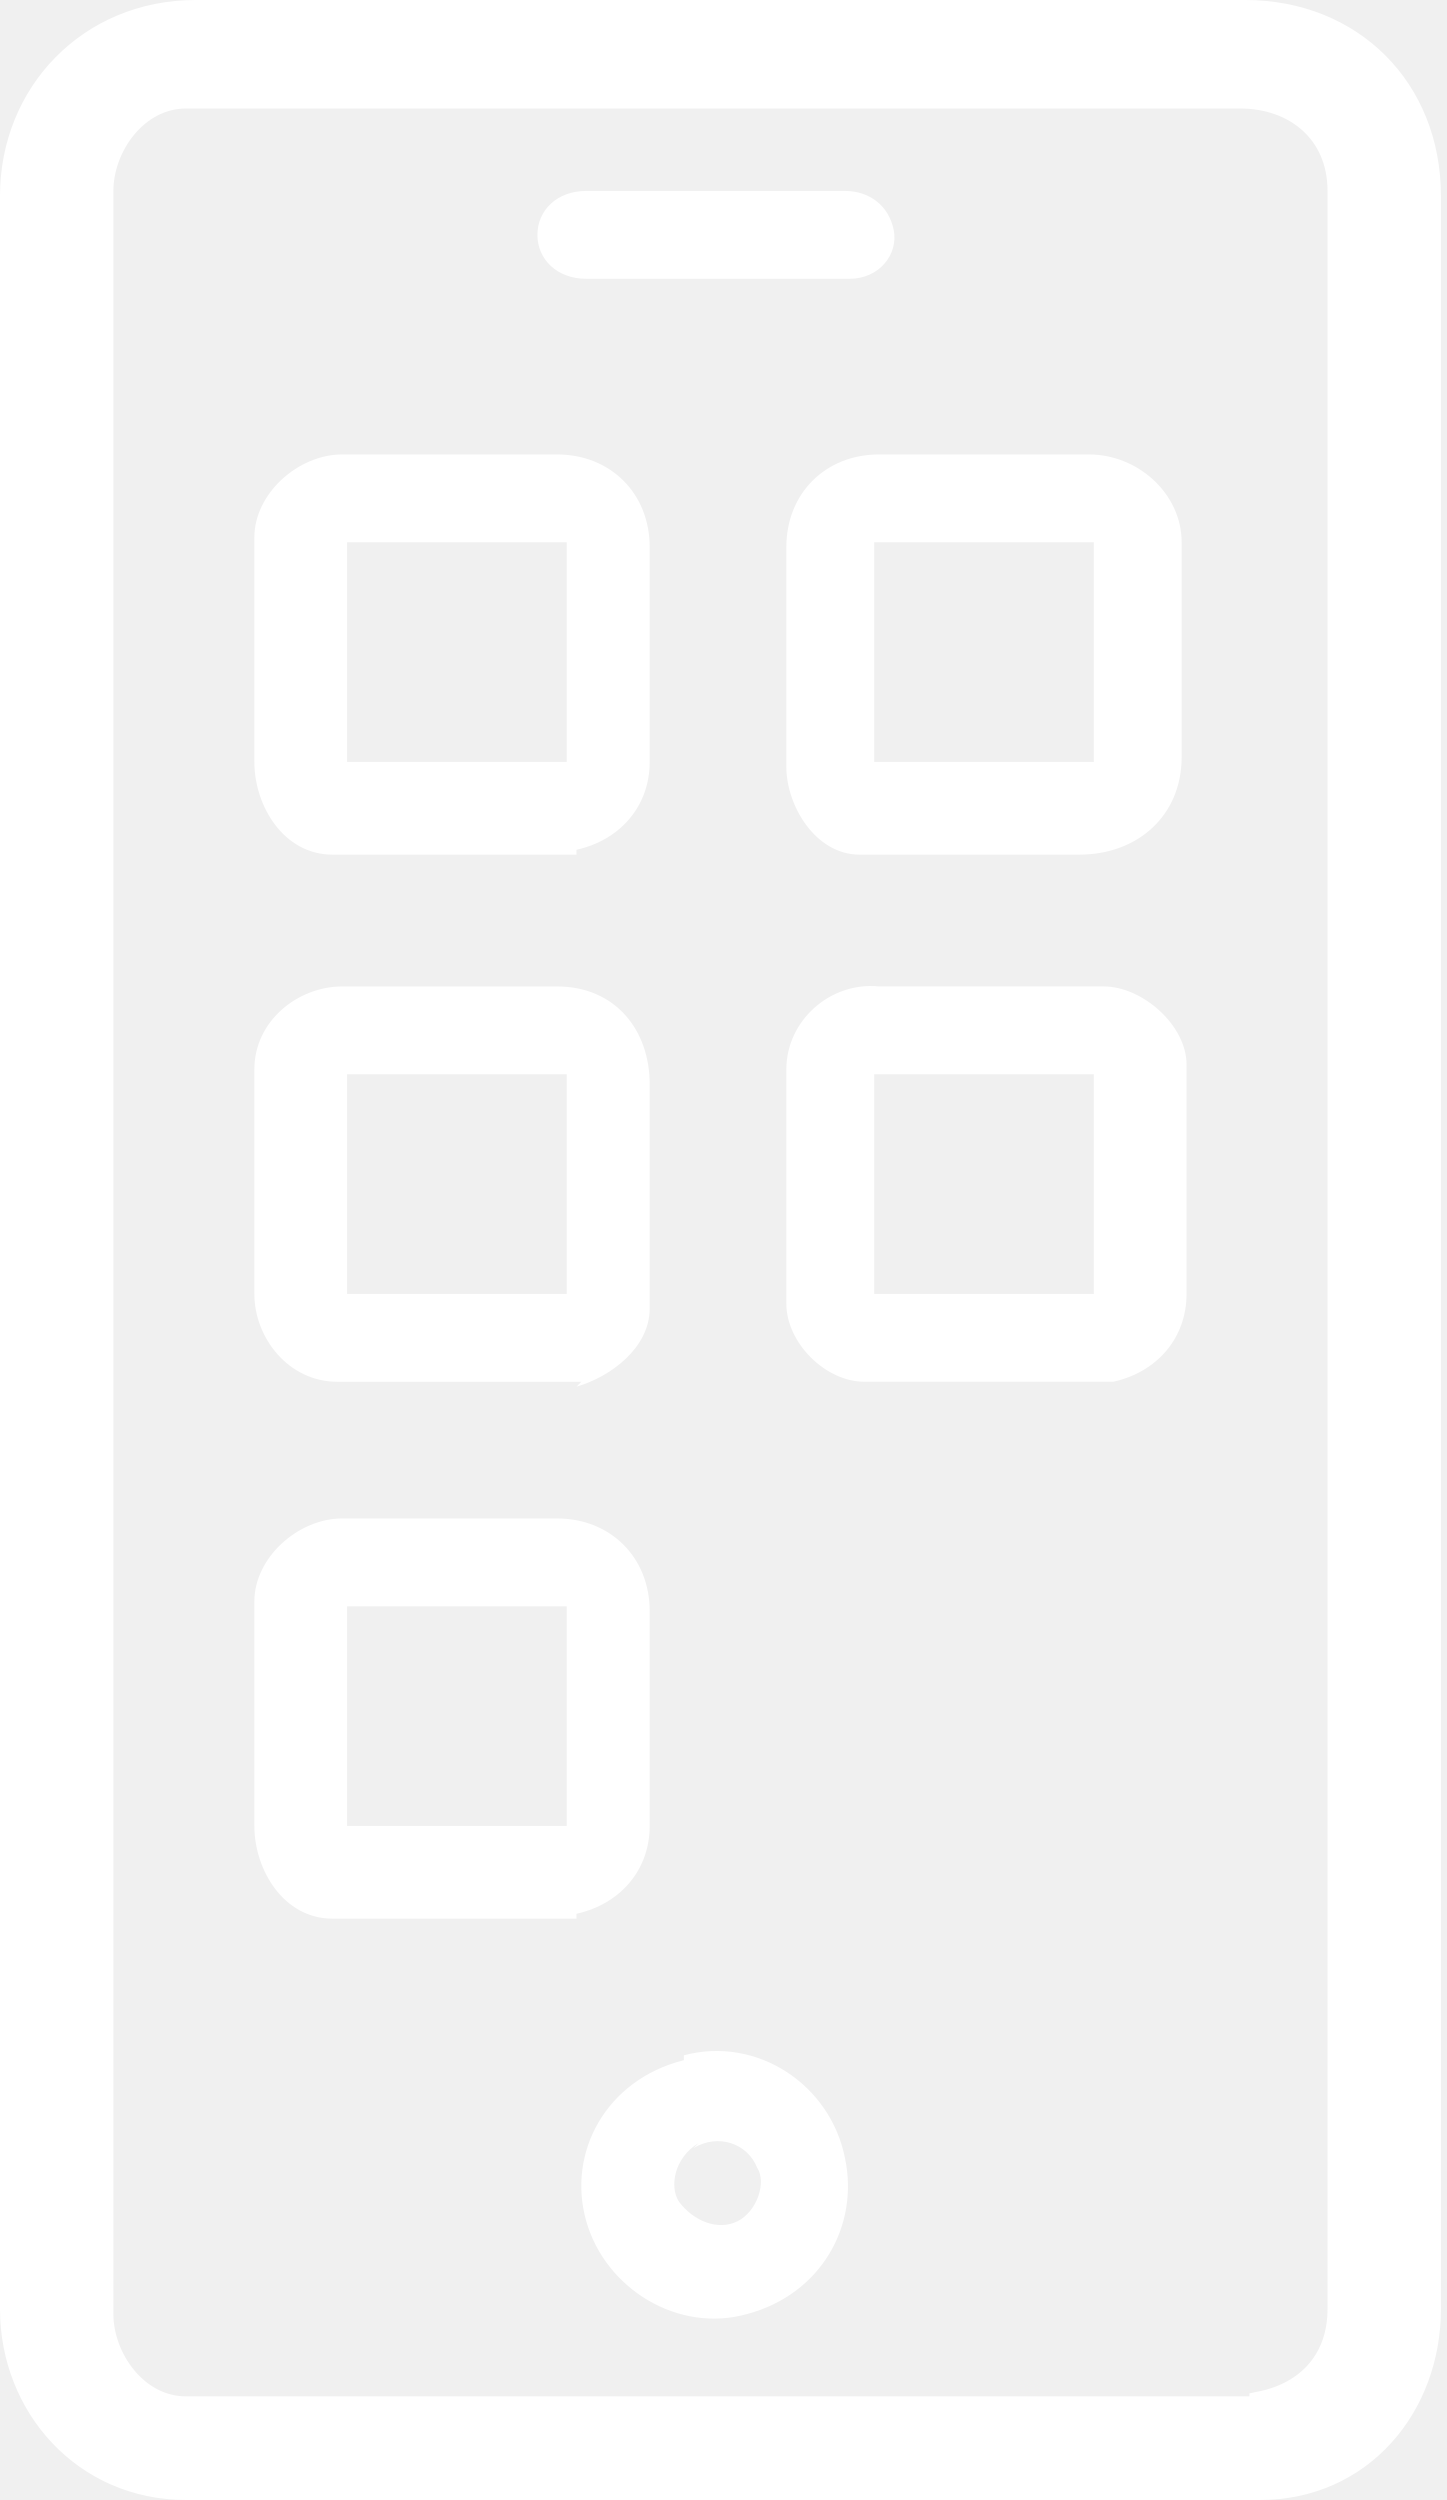
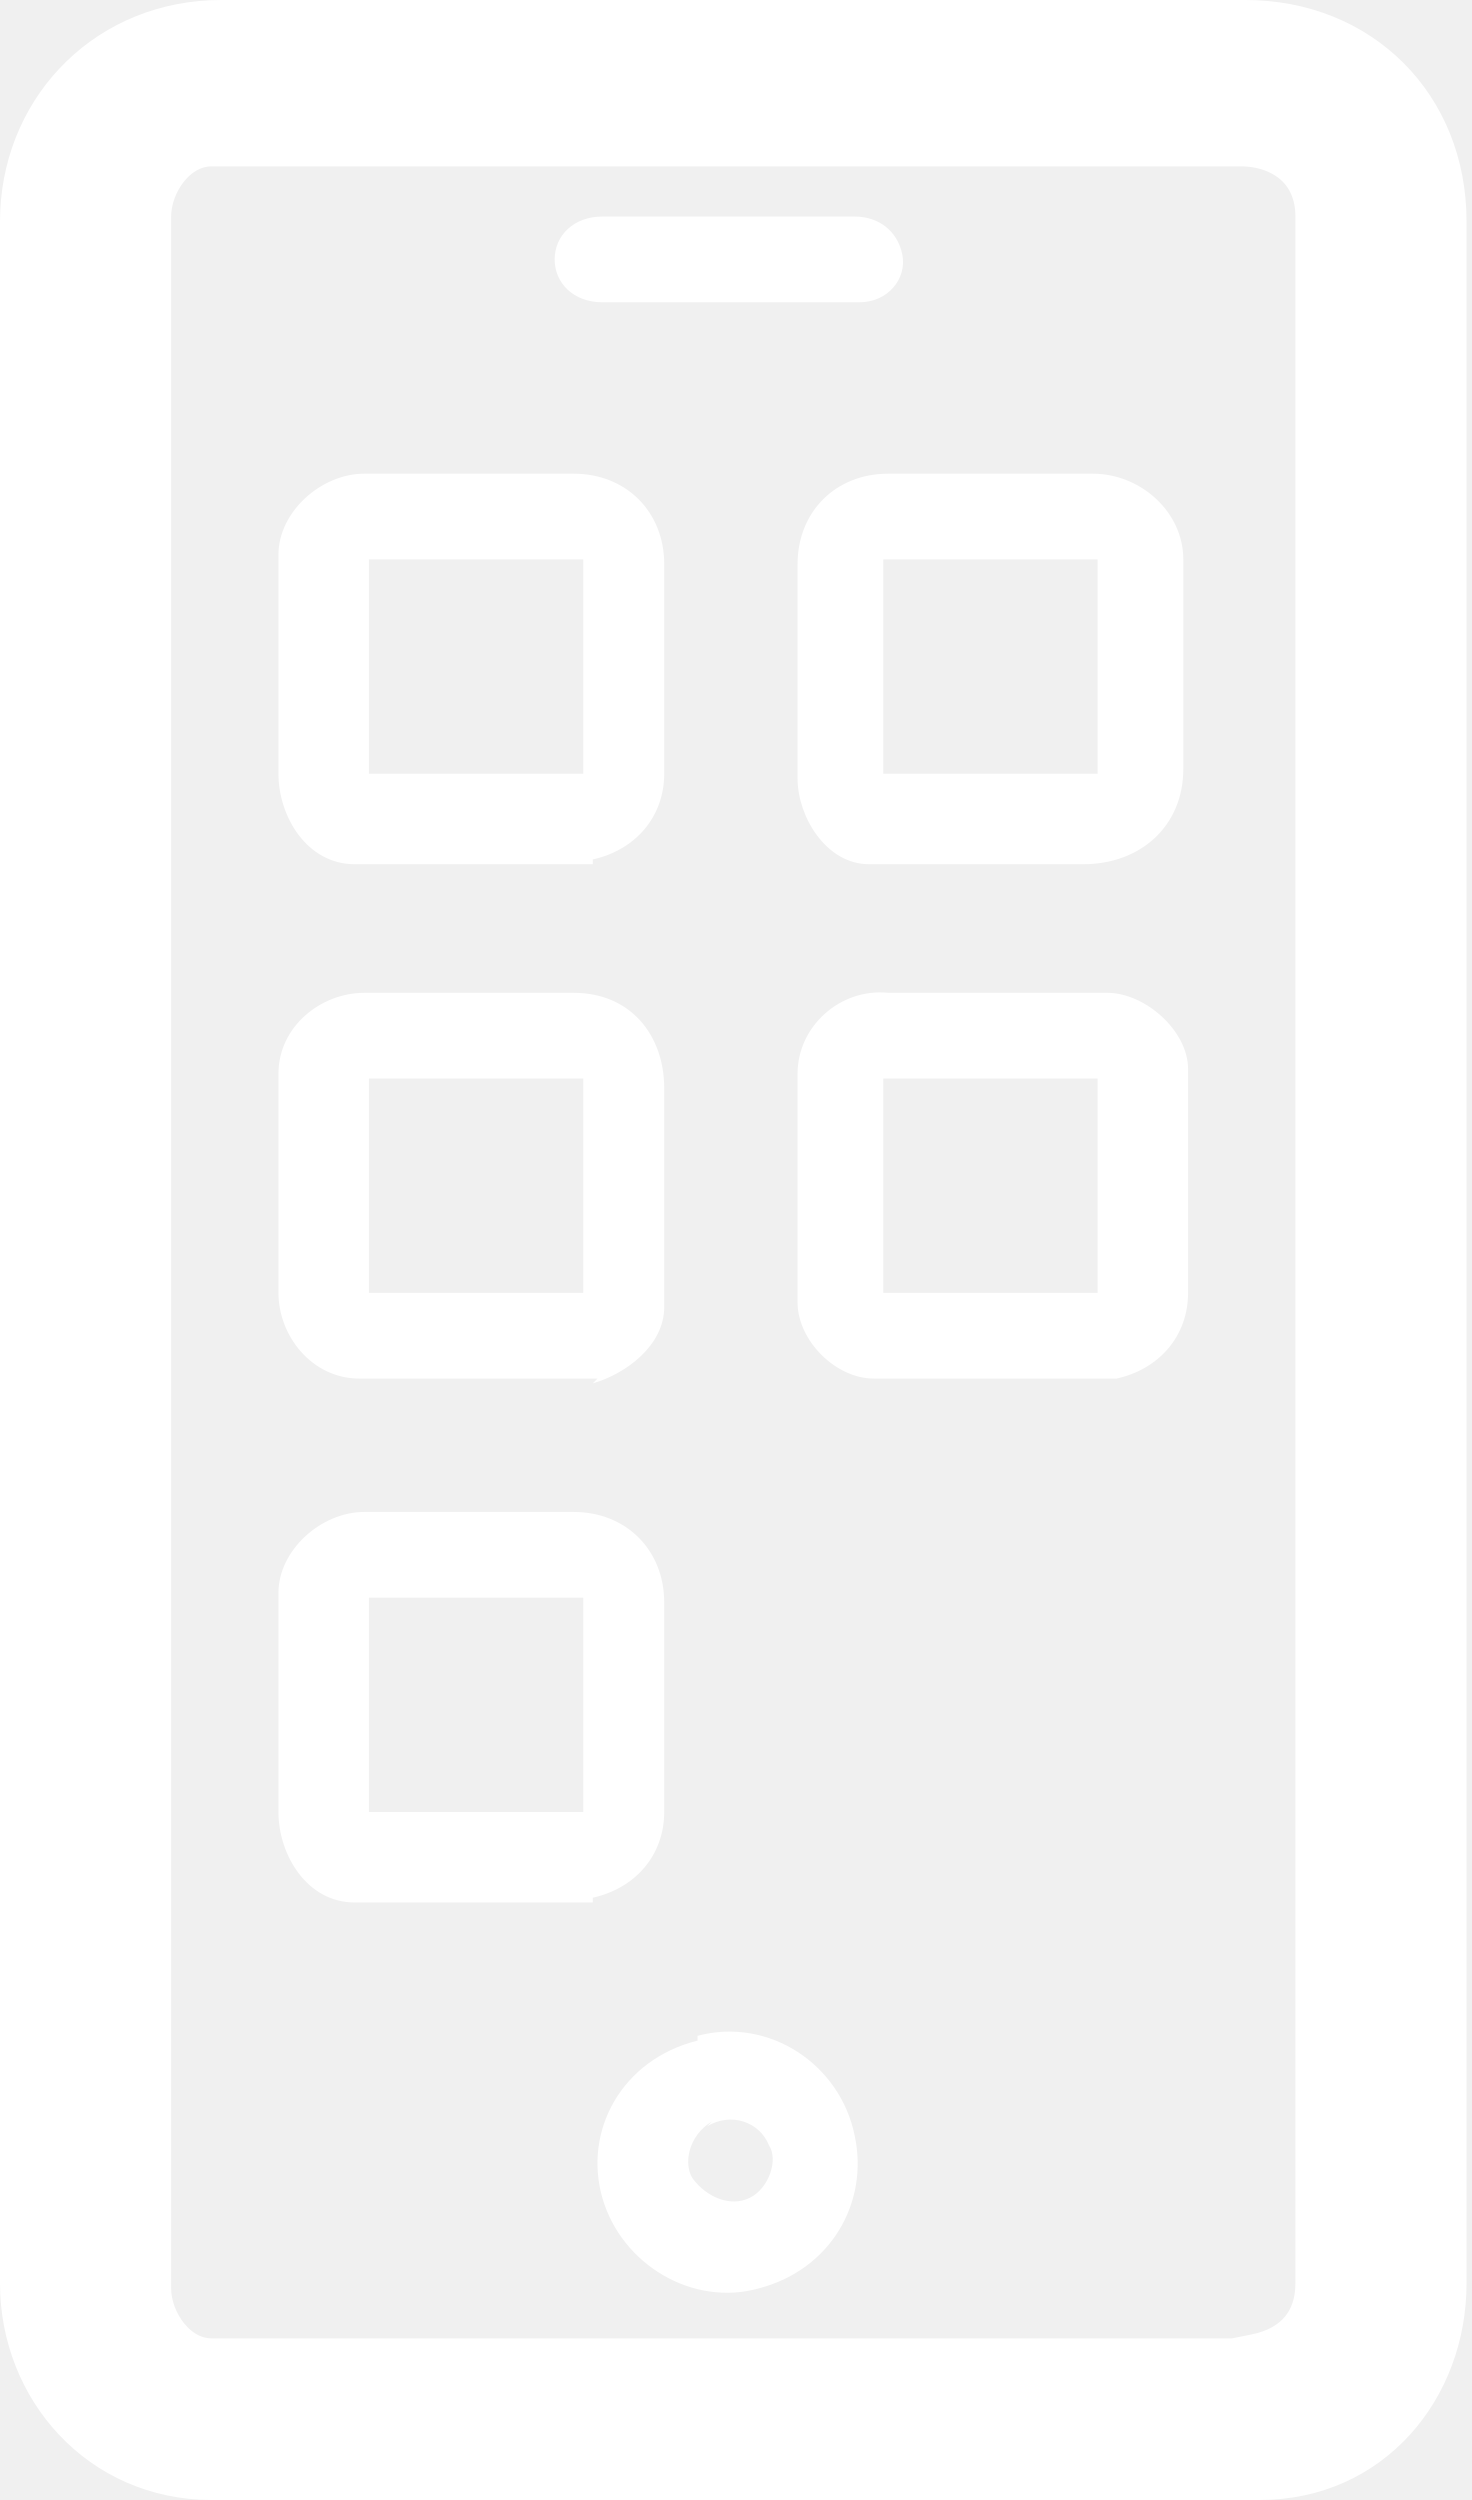
- <svg xmlns="http://www.w3.org/2000/svg" width="70" height="121" viewBox="0 0 70 121" fill="none">
-   <path d="M60.736 120.5H9.004C4.043 120.5 0.5 116.484 0.5 111.76V9.476C0.5 4.516 4.28 0.5 9.476 0.5H60.264C65.461 0.5 69.24 4.28 69.24 9.476V111.76C69.24 116.484 65.933 120.5 60.972 120.5H60.736ZM60.972 116.248C63.335 115.776 64.752 114.122 64.752 111.76V9.24C64.752 6.406 62.626 4.752 60.028 4.752H9.004C6.642 4.752 4.988 7.114 4.988 9.24V111.996C4.988 114.122 6.642 116.484 9.004 116.484H60.972V116.248Z" fill="white" stroke="white" stroke-miterlimit="10" />
-   <path d="M27.902 41.365H16.091C13.728 41.365 12.311 39.003 12.311 36.877V26.011C12.311 23.885 14.437 21.995 16.563 21.995H26.957C29.555 21.995 31.445 23.885 31.445 26.483V36.877C31.445 39.003 30.028 40.657 27.902 41.129V41.365ZM27.429 36.877V26.247H16.799V36.877H27.429Z" fill="white" />
-   <path d="M52.232 41.365H41.602C39.476 41.365 38.059 39.003 38.059 37.113V26.483C38.059 23.885 39.948 21.995 42.547 21.995H52.704C55.066 21.995 57.192 23.885 57.192 26.247V36.641C57.192 39.475 55.066 41.365 52.232 41.365ZM52.941 36.877V26.247H42.311V36.877H52.941Z" fill="white" />
-   <path d="M27.902 92.863H16.091C13.728 92.863 12.311 90.501 12.311 88.375V77.509C12.311 75.383 14.437 73.493 16.563 73.493H26.957C29.555 73.493 31.445 75.383 31.445 77.981V88.375C31.445 90.501 30.028 92.154 27.902 92.627V92.863ZM27.429 88.375V77.745H16.799V88.375H27.429Z" fill="white" />
-   <path d="M28.138 66.878H16.327C13.965 66.878 12.311 64.752 12.311 62.626V51.76C12.311 49.398 14.437 47.744 16.563 47.744H26.957C29.791 47.744 31.445 49.87 31.445 52.469V63.335C31.445 65.225 29.555 66.642 27.902 67.114L28.138 66.878ZM27.429 62.626V51.996H16.799V62.626H27.429Z" fill="white" />
-   <path d="M53.649 66.877H41.838C39.948 66.877 38.059 64.987 38.059 63.098V51.759C38.059 49.397 40.185 47.507 42.547 47.743H53.413C55.303 47.743 57.429 49.633 57.429 51.523V62.625C57.429 64.751 56.011 66.405 53.885 66.877H53.649ZM52.941 62.625V51.995H42.311V62.625H52.941Z" fill="white" />
-   <path d="M33.099 99.477C36.642 98.532 40.186 100.894 40.894 104.437C41.603 107.744 39.713 111.051 36.17 111.996C32.863 112.941 29.32 110.815 28.375 107.508C27.43 104.201 29.32 100.658 33.099 99.713V99.477ZM33.808 103.728C32.627 104.437 32.39 105.854 32.863 106.563C33.571 107.508 34.752 107.98 35.697 107.508C36.642 107.036 37.115 105.618 36.642 104.91C36.17 103.728 34.752 103.256 33.571 103.965L33.808 103.728Z" fill="white" />
-   <path d="M41.129 13.493H28.373C26.956 13.493 26.011 12.548 26.011 11.367C26.011 10.185 26.956 9.241 28.373 9.241H40.893C42.074 9.241 43.019 9.949 43.255 11.13C43.492 12.312 42.547 13.493 41.129 13.493Z" fill="white" />
+ <svg xmlns="http://www.w3.org/2000/svg" width="73" height="124" viewBox="0 0 73 124" fill="none">
+   <path d="M61.764 1C67.513 1 71.74 5.227 71.74 10.977V113.26C71.74 118.443 68.075 123 62.473 123H10.504C4.938 123 1 118.482 1 113.26V10.977L1.013 10.464C1.265 5.205 5.391 1 10.977 1H61.764ZM10.504 7.252C9.68 7.252 8.941 7.66 8.381 8.336C7.814 9.021 7.488 9.921 7.488 10.74V113.496C7.488 114.316 7.814 115.214 8.381 115.899C8.941 116.576 9.68 116.984 10.504 116.984H61.473V116.929L62.276 116.768C63.273 116.568 64.003 116.135 64.484 115.566C64.963 115.001 65.252 114.234 65.252 113.26V10.74C65.252 9.591 64.829 8.745 64.196 8.178C63.55 7.599 62.619 7.252 61.527 7.252H10.504Z" fill="white" stroke="white" stroke-width="2" stroke-miterlimit="10" />
+   <path d="M29.402 42.865H17.591C15.228 42.865 13.811 40.503 13.811 38.377V27.511C13.811 25.385 15.937 23.495 18.063 23.495H28.457C31.055 23.495 32.945 25.385 32.945 27.983V38.377C32.945 40.503 31.528 42.157 29.402 42.629V42.865ZM28.929 38.377V27.747H18.299V38.377H28.929Z" fill="white" />
+   <path d="M53.732 42.865H43.102C40.976 42.865 39.559 40.503 39.559 38.613V27.983C39.559 25.385 41.448 23.495 44.047 23.495H54.204C56.566 23.495 58.692 25.385 58.692 27.747V38.141C58.692 40.975 56.566 42.865 53.732 42.865ZM54.441 38.377V27.747H43.811V38.377H54.441Z" fill="white" />
+   <path d="M29.402 94.363H17.591C15.228 94.363 13.811 92.001 13.811 89.875V79.009C13.811 76.883 15.937 74.993 18.063 74.993H28.457C31.055 74.993 32.945 76.883 32.945 79.481V89.875C32.945 92.001 31.528 93.654 29.402 94.127V94.363ZM28.929 89.875V79.245H18.299V89.875H28.929Z" fill="white" />
+   <path d="M29.638 68.378H17.827C15.465 68.378 13.811 66.252 13.811 64.126V53.26C13.811 50.898 15.937 49.244 18.063 49.244H28.457C31.291 49.244 32.945 51.37 32.945 53.969V64.835C32.945 66.725 31.055 68.142 29.402 68.614L29.638 68.378ZM28.929 64.126V53.496H18.299V64.126H28.929Z" fill="white" />
+   <path d="M55.149 68.377H43.338C41.448 68.377 39.559 66.487 39.559 64.598V53.259C39.559 50.897 41.685 49.007 44.047 49.243H54.913C56.803 49.243 58.929 51.133 58.929 53.023V64.125C58.929 66.251 57.511 67.905 55.385 68.377H55.149ZM54.441 64.125V53.495H43.811V64.125H54.441Z" fill="white" />
+   <path d="M34.599 100.976C38.142 100.032 41.686 102.394 42.394 105.937C43.103 109.244 41.213 112.551 37.67 113.496C34.363 114.441 30.82 112.315 29.875 109.008C28.93 105.701 30.82 102.158 34.599 101.213V100.976ZM35.308 105.228C34.127 105.937 33.89 107.354 34.363 108.063C35.071 109.008 36.252 109.48 37.197 109.008C38.142 108.536 38.615 107.118 38.142 106.41C37.67 105.228 36.252 104.756 35.071 105.465L35.308 105.228Z" fill="white" />
+   <path d="M42.629 14.993H29.873C28.456 14.993 27.511 14.048 27.511 12.867C27.511 11.685 28.456 10.741 29.873 10.741H42.393C43.574 10.741 44.519 11.449 44.755 12.63C44.992 13.812 44.047 14.993 42.629 14.993Z" fill="white" />
</svg>
